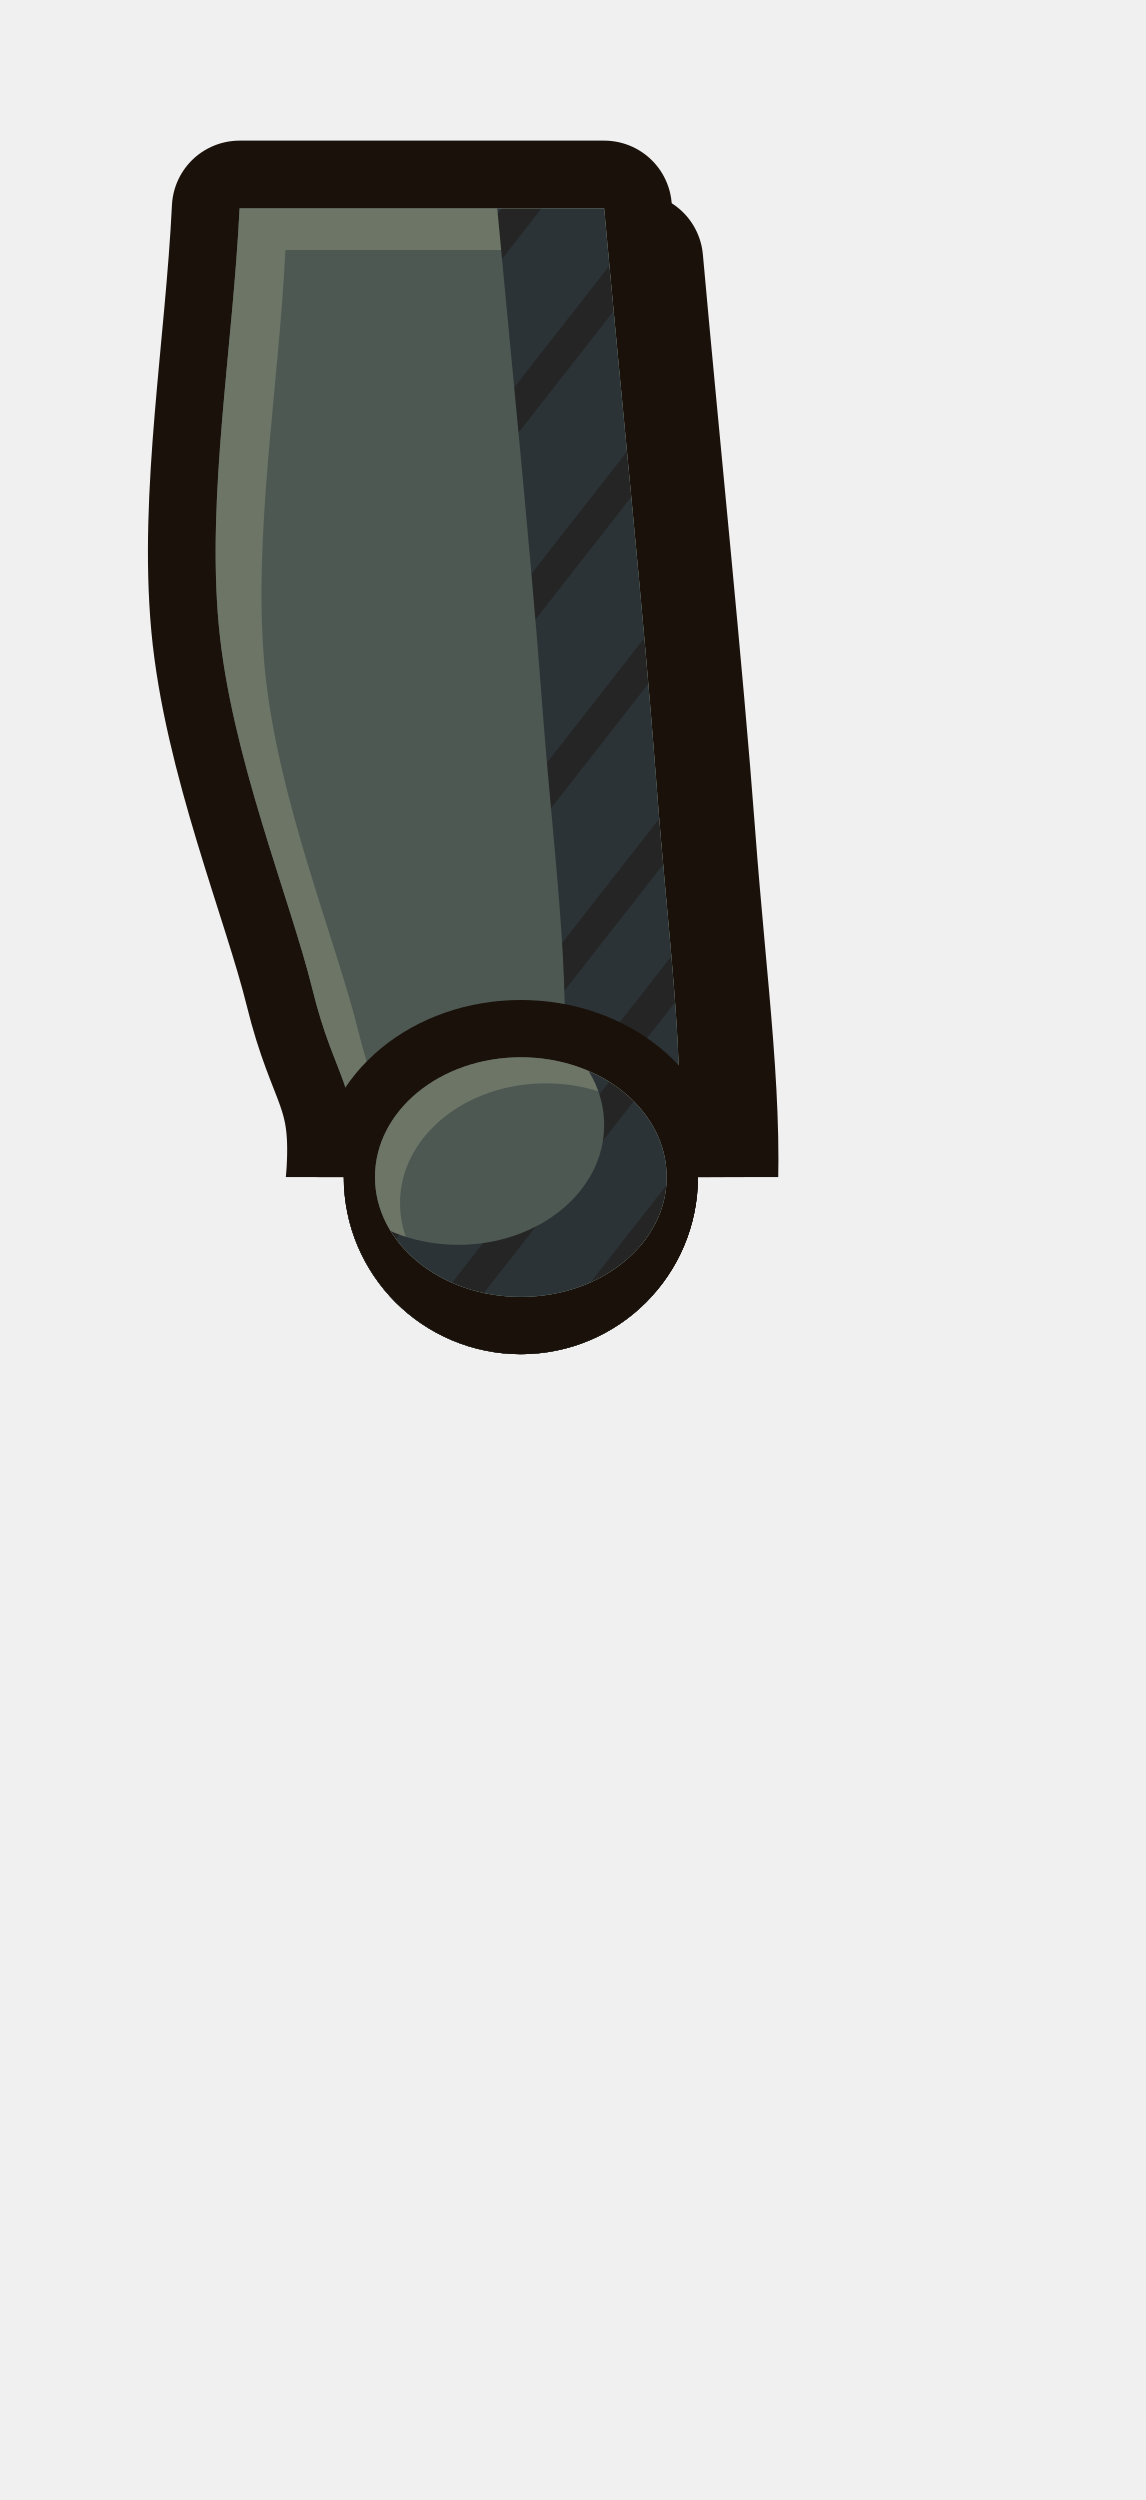
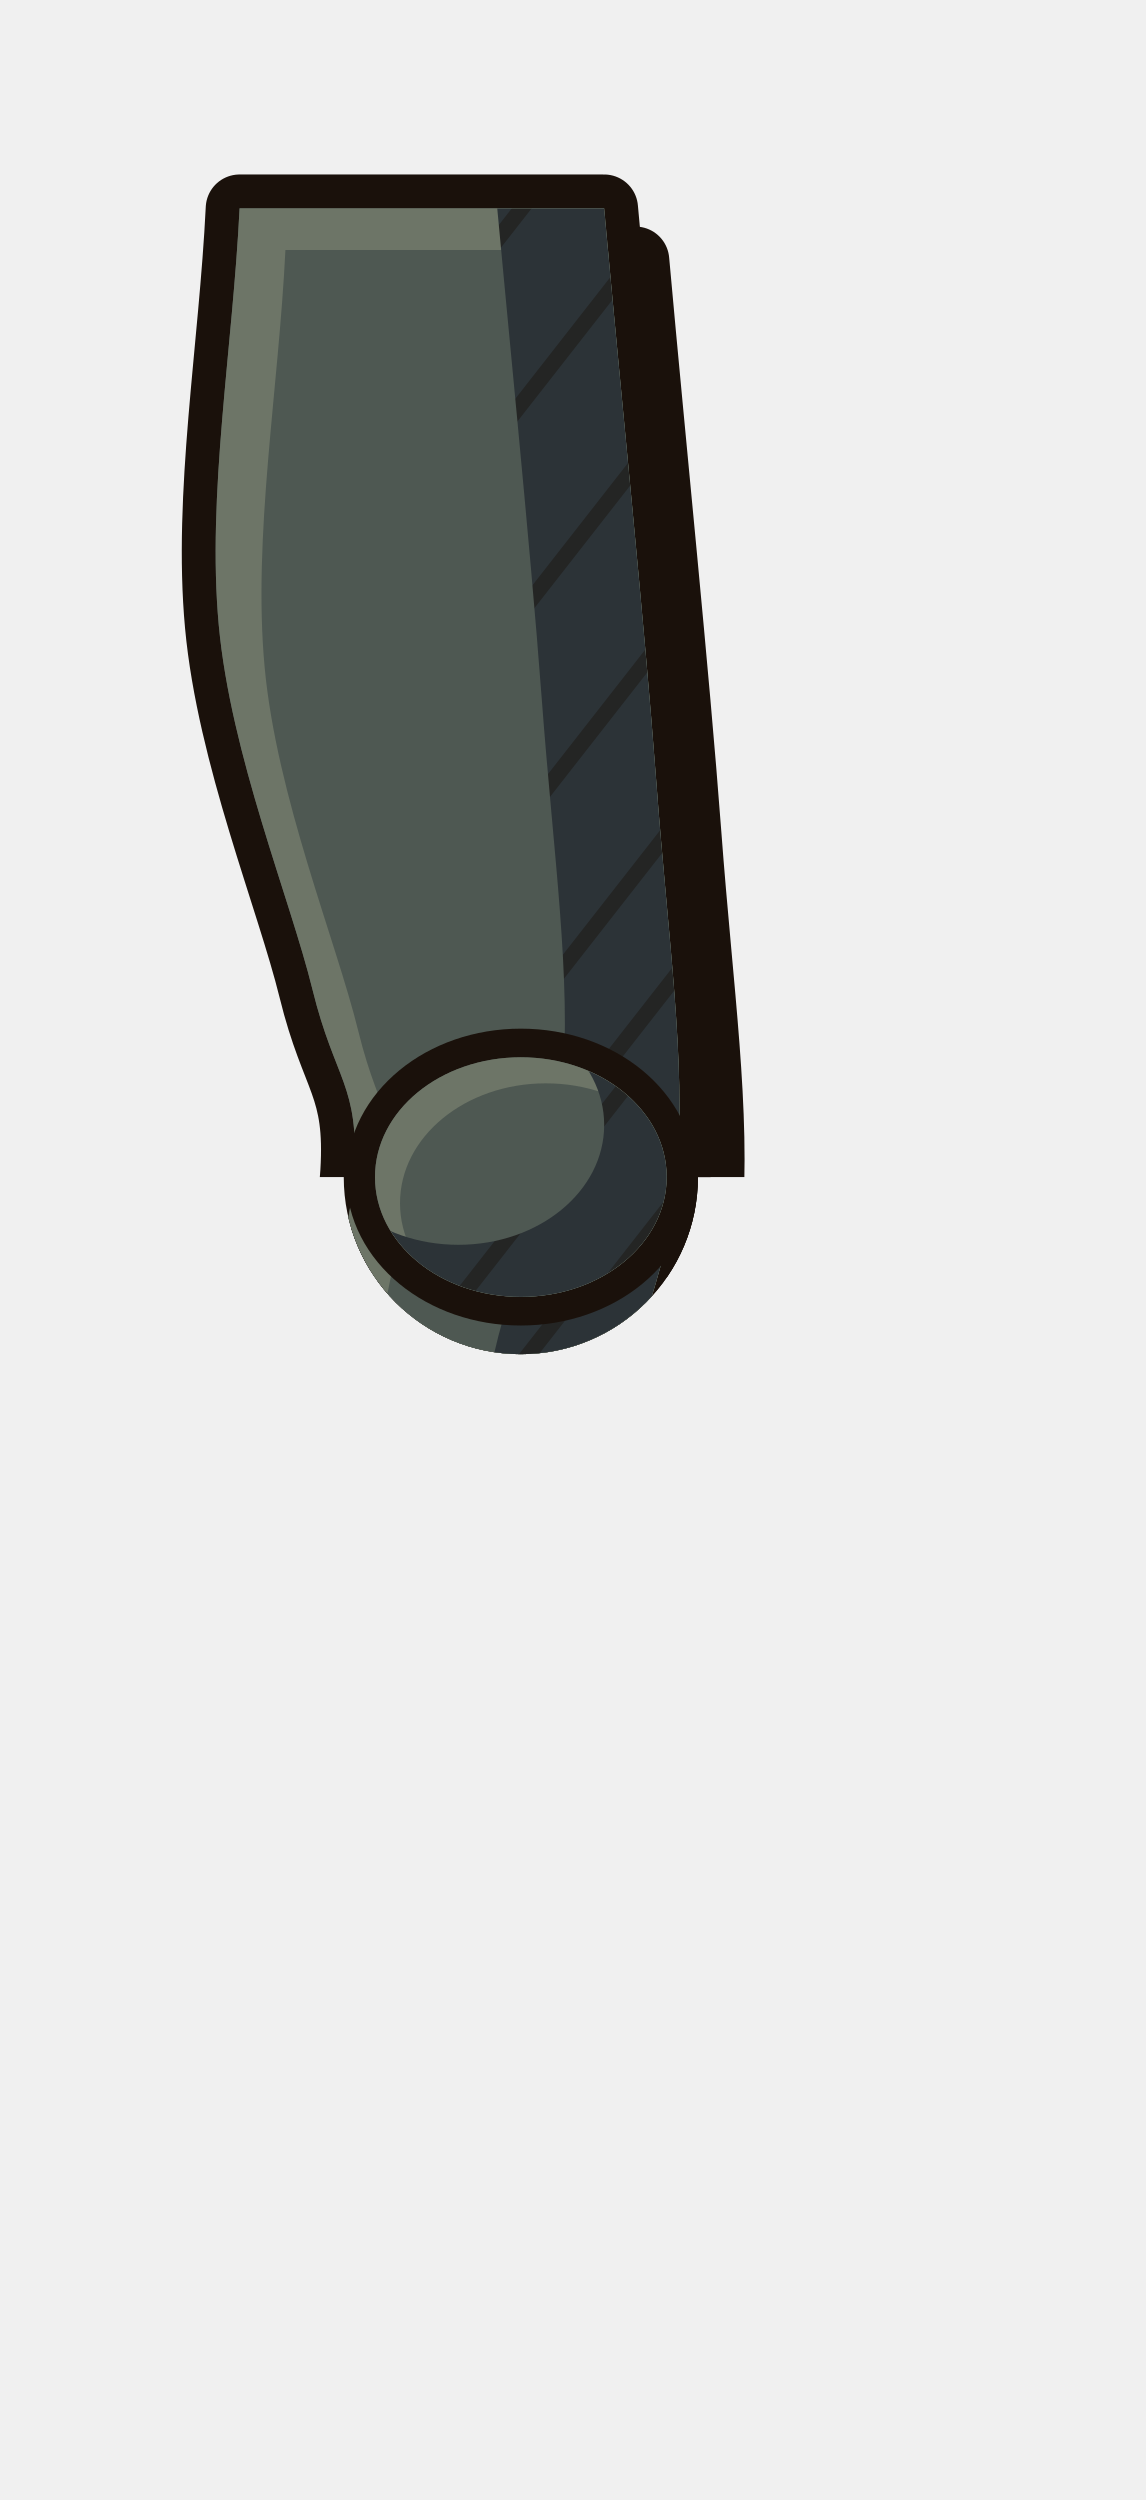
<svg xmlns="http://www.w3.org/2000/svg" width="22" height="48" viewBox="-8 -4 22 48">
  <defs>
    <clipPath id="uwalkerlegB">
      <rect x="-8" y="-4" width="22" height="22.6" />
      <circle cx="2" cy="18.6" r="3.4" />
    </clipPath>
  </defs>
  <g clip-path="url(#uwalkerlegB)">
-     <path d="M-3.4 0C-3.53 2.67 -4.03 5.5 -3.8 8C-3.57 10.5 -2.43 13.25 -2 15C-1.57 16.75 -1.1 16.83 -1.2 18.5C-1.3 20.17 -2.3 22.92 -2.6 25C-2.9 27.08 -3 29.25 -3 31C-3 32.75 -2.53 34.3 -2.6 35.5C-2.67 36.7 -3.58 37.4 -3.4 38.2C-3.22 39 -2.13 39.6 -1.5 40.3C2.5 40.27 6.5 40.23 10.5 40.2C10.8 39.67 11.65 39.07 11.4 38.6C11.15 38.13 10.37 37.87 9 37.4C7.63 36.93 4.27 36.87 3.2 35.8C2.13 34.73 2.53 32.97 2.6 31C2.67 29.03 3.2 26.08 3.6 24C4 21.92 4.83 20.67 5 18.5C5.17 16.33 4.83 14.08 4.6 11C4.37 7.92 3.93 3.67 3.6 0C1.27 0 -1.07 0 -3.4 0Z" fill="#1a110b" stroke="#1a110b" stroke-width="2.6" stroke-linejoin="round" transform="translate(0.6 1)" />
-     <path d="M-3.4 0C-3.53 2.67 -4.03 5.5 -3.8 8C-3.57 10.5 -2.43 13.25 -2 15C-1.57 16.75 -1.1 16.83 -1.2 18.5C-1.3 20.17 -2.3 22.92 -2.6 25C-2.9 27.08 -3 29.25 -3 31C-3 32.75 -2.53 34.3 -2.6 35.5C-2.67 36.7 -3.58 37.4 -3.4 38.2C-3.22 39 -2.13 39.6 -1.5 40.3C2.5 40.27 6.5 40.23 10.5 40.2C10.8 39.67 11.65 39.07 11.4 38.6C11.15 38.13 10.37 37.87 9 37.4C7.63 36.93 4.27 36.87 3.2 35.8C2.13 34.73 2.53 32.97 2.6 31C2.67 29.03 3.2 26.08 3.6 24C4 21.92 4.83 20.67 5 18.5C5.17 16.33 4.83 14.08 4.6 11C4.37 7.92 3.93 3.67 3.6 0C1.27 0 -1.07 0 -3.4 0Z" fill="#1a110b" stroke="#1a110b" stroke-width="2.6" stroke-linejoin="round" />
+     <path d="M-3.4 0C-3.53 2.67 -4.03 5.5 -3.8 8C-3.57 10.5 -2.43 13.25 -2 15C-1.57 16.75 -1.1 16.83 -1.2 18.5C-1.3 20.17 -2.3 22.92 -2.6 25C-2.9 27.08 -3 29.25 -3 31C-3 32.75 -2.53 34.3 -2.6 35.5C-2.67 36.7 -3.58 37.4 -3.4 38.2C-3.22 39 -2.13 39.6 -1.5 40.3C2.5 40.27 6.5 40.23 10.5 40.2C10.8 39.67 11.65 39.07 11.4 38.6C11.15 38.13 10.37 37.87 9 37.4C7.63 36.93 4.27 36.87 3.2 35.8C2.13 34.73 2.53 32.97 2.6 31C2.67 29.03 3.2 26.08 3.6 24C4 21.92 4.83 20.67 5 18.5C5.17 16.33 4.83 14.08 4.6 11C4.37 7.92 3.93 3.67 3.6 0C1.27 0 -1.07 0 -3.4 0Z" fill="#1a110b" stroke="#1a110b" stroke-width="1.30" stroke-linejoin="round" transform="translate(0.6 1)" />
+     <path d="M-3.4 0C-3.53 2.67 -4.03 5.5 -3.8 8C-3.57 10.5 -2.43 13.25 -2 15C-1.57 16.75 -1.1 16.83 -1.2 18.5C-1.3 20.17 -2.3 22.92 -2.6 25C-2.9 27.08 -3 29.25 -3 31C-3 32.75 -2.53 34.3 -2.6 35.5C-2.67 36.7 -3.58 37.4 -3.4 38.2C-3.22 39 -2.13 39.6 -1.5 40.3C2.5 40.27 6.5 40.23 10.5 40.2C10.8 39.67 11.65 39.07 11.4 38.6C11.15 38.13 10.37 37.87 9 37.4C7.63 36.93 4.27 36.87 3.2 35.8C2.13 34.73 2.53 32.97 2.6 31C2.67 29.03 3.2 26.08 3.6 24C4 21.92 4.83 20.67 5 18.5C5.17 16.33 4.83 14.08 4.6 11C4.37 7.92 3.93 3.67 3.6 0C1.27 0 -1.07 0 -3.4 0Z" fill="#1a110b" stroke="#1a110b" stroke-width="1.30" stroke-linejoin="round" />
    <path d="M-3.4 0C-3.53 2.67 -4.03 5.5 -3.8 8C-3.57 10.5 -2.43 13.25 -2 15C-1.57 16.75 -1.1 16.83 -1.2 18.5C-1.3 20.17 -2.3 22.92 -2.6 25C-2.9 27.08 -3 29.25 -3 31C-3 32.75 -2.53 34.3 -2.6 35.5C-2.67 36.7 -3.58 37.4 -3.4 38.2C-3.22 39 -2.13 39.6 -1.5 40.3C2.5 40.27 6.5 40.23 10.5 40.2C10.8 39.67 11.65 39.07 11.4 38.6C11.15 38.13 10.37 37.87 9 37.4C7.63 36.93 4.27 36.87 3.2 35.8C2.13 34.73 2.53 32.97 2.6 31C2.67 29.03 3.2 26.08 3.6 24C4 21.92 4.83 20.67 5 18.5C5.17 16.33 4.83 14.08 4.6 11C4.37 7.92 3.93 3.67 3.6 0C1.27 0 -1.07 0 -3.4 0Z" fill="#4e5852" />
    <clipPath id="c3824">
      <path d="M-3.4 0C-3.53 2.67 -4.03 5.5 -3.8 8C-3.57 10.5 -2.43 13.25 -2 15C-1.57 16.75 -1.1 16.83 -1.2 18.5C-1.3 20.17 -2.3 22.92 -2.6 25C-2.9 27.08 -3 29.25 -3 31C-3 32.75 -2.53 34.3 -2.6 35.5C-2.67 36.7 -3.58 37.4 -3.4 38.2C-3.22 39 -2.13 39.6 -1.5 40.3C2.5 40.27 6.5 40.23 10.5 40.2C10.8 39.67 11.65 39.07 11.4 38.6C11.15 38.13 10.37 37.87 9 37.4C7.63 36.93 4.27 36.87 3.2 35.8C2.13 34.73 2.53 32.97 2.6 31C2.67 29.03 3.2 26.08 3.6 24C4 21.92 4.83 20.67 5 18.5C5.17 16.33 4.83 14.08 4.6 11C4.37 7.92 3.93 3.67 3.6 0C1.27 0 -1.07 0 -3.4 0Z" />
    </clipPath>
    <g clip-path="url(#c3824)">
      <rect x="-600" y="-600" width="1200" height="1200" fill="#6d7567" />
      <path d="M-3.4 0C-3.53 2.67 -4.03 5.5 -3.8 8C-3.57 10.5 -2.43 13.25 -2 15C-1.57 16.75 -1.1 16.83 -1.2 18.5C-1.3 20.17 -2.3 22.92 -2.6 25C-2.9 27.08 -3 29.25 -3 31C-3 32.75 -2.53 34.3 -2.6 35.5C-2.67 36.7 -3.58 37.4 -3.4 38.2C-3.22 39 -2.13 39.6 -1.5 40.3C2.5 40.27 6.5 40.23 10.5 40.2C10.8 39.67 11.65 39.07 11.4 38.6C11.15 38.13 10.37 37.87 9 37.4C7.63 36.93 4.27 36.87 3.2 35.8C2.13 34.73 2.53 32.97 2.6 31C2.67 29.03 3.2 26.08 3.6 24C4 21.92 4.83 20.67 5 18.5C5.17 16.33 4.83 14.08 4.6 11C4.37 7.92 3.93 3.67 3.6 0C1.27 0 -1.07 0 -3.4 0Z" fill="#4e5852" transform="translate(0.88 0.8)" />
      <mask id="m3824" maskUnits="userSpaceOnUse" x="-600" y="-600" width="1200" height="1200">
        <rect x="-600" y="-600" width="1200" height="1200" fill="#fff" />
        <path d="M-3.4 0C-3.53 2.67 -4.03 5.5 -3.8 8C-3.57 10.5 -2.43 13.25 -2 15C-1.57 16.75 -1.1 16.83 -1.2 18.5C-1.3 20.17 -2.3 22.92 -2.6 25C-2.9 27.08 -3 29.25 -3 31C-3 32.75 -2.53 34.3 -2.6 35.5C-2.67 36.7 -3.58 37.4 -3.4 38.2C-3.22 39 -2.13 39.6 -1.5 40.3C2.5 40.27 6.5 40.23 10.5 40.2C10.8 39.67 11.65 39.07 11.4 38.6C11.15 38.13 10.37 37.87 9 37.4C7.63 36.93 4.27 36.87 3.2 35.8C2.13 34.73 2.53 32.97 2.6 31C2.67 29.03 3.2 26.08 3.6 24C4 21.92 4.83 20.67 5 18.5C5.17 16.33 4.83 14.08 4.6 11C4.37 7.92 3.93 3.67 3.6 0C1.27 0 -1.07 0 -3.4 0Z" fill="#000" transform="translate(-2.2 -1.6)" />
      </mask>
      <g mask="url(#m3824)">
        <rect x="-600" y="-600" width="1200" height="1200" fill="#2c3337" />
-         <path d="M-28.12 22.65L-1.89 -10.92M-27.26 24.63L-1.83 -7.92M-23.62 22.88L-0.08 -7.25M-24.33 27.64L1.91 -5.95M-20.5 25.87L2.64 -3.75M-19.44 27.46L4.37 -3.01M-17.43 28.63L9.2 -5.45M-15.4 30.04L10.52 -3.14M-14.14 32.43L12.91 -2.19M-13.66 35.65L14.89 -0.89M-11.91 36.35L14.31 2.79M-9.7 37.17L16.2 4.03M-8.8 39.89L18.47 4.99M-6.02 39.8L18.55 8.36M-4.39 41.54L21.41 8.51M-3.02 43.67L22.36 11.18M1.09 41.33L25.66 9.88M0.34 45.31L26.35 12.02M3.14 44.86L27.62 13.54M2.78 49.3L30.5 13.81M6.67 47.36L32.74 13.99M6.68 51.01L31.74 18.93" fill="none" stroke="#1a110b" stroke-width="0.6" stroke-opacity="0.42" stroke-linecap="round" />
+         <path d="M-28.12 22.65L-1.89 -10.92M-27.26 24.63L-1.83 -7.92M-23.62 22.88L-0.08 -7.25M-24.33 27.64L1.91 -5.95M-20.5 25.87L2.64 -3.75M-19.44 27.46L4.37 -3.01M-17.43 28.63L9.2 -5.45M-15.4 30.04L10.52 -3.14M-14.14 32.43L12.91 -2.19M-13.66 35.65L14.89 -0.89M-11.91 36.35L14.31 2.79M-9.7 37.17L16.2 4.03M-8.8 39.89L18.47 4.99M-6.02 39.8L18.55 8.36M-4.39 41.54L21.41 8.51M-3.02 43.67L22.36 11.18M1.09 41.33L25.66 9.88M0.34 45.31L26.35 12.02M3.14 44.86L27.62 13.54M2.78 49.3L30.5 13.81M6.67 47.36L32.74 13.99M6.68 51.01L31.74 18.93" fill="none" stroke="#1a110b" stroke-width="0.30" stroke-opacity="0.42" stroke-linecap="round" />
      </g>
-       <path d="M4.6 38.2L5.2 40.2M7.4 37.8L8 40" fill="none" stroke="#1a110b" stroke-width="0.6" stroke-opacity="1" stroke-linecap="round" stroke-linejoin="round" />
-       <path d="M-1 30Q0 33 -0.6 35" fill="none" stroke="#1a110b" stroke-width="0.5" stroke-opacity="0.5" stroke-linecap="round" stroke-linejoin="round" />
+       <path d="M4.6 38.2L5.2 40.2M7.4 37.8L8 40" fill="none" stroke="#1a110b" stroke-width="0.30" stroke-opacity="1" stroke-linecap="round" stroke-linejoin="round" />
+       <path d="M-1 30Q0 33 -0.6 35" fill="none" stroke="#1a110b" stroke-width="0.25" stroke-opacity="0.5" stroke-linecap="round" stroke-linejoin="round" />
    </g>
-     <path d="M-0.8 18.6C-0.8 17.33 0.45 16.3 2 16.3C3.55 16.3 4.8 17.33 4.8 18.6C4.8 19.87 3.55 20.9 2 20.9C0.45 20.9 -0.8 19.87 -0.8 18.6Z" fill="#1a110b" stroke="#1a110b" stroke-width="2.2" stroke-linejoin="round" />
+     <path d="M-0.8 18.6C-0.8 17.33 0.45 16.3 2 16.3C3.55 16.3 4.8 17.33 4.8 18.6C4.8 19.87 3.55 20.9 2 20.9C0.45 20.9 -0.8 19.87 -0.8 18.6Z" fill="#1a110b" stroke="#1a110b" stroke-width="1.10" stroke-linejoin="round" />
    <path d="M-0.8 18.6C-0.8 17.33 0.45 16.3 2 16.3C3.55 16.3 4.8 17.33 4.8 18.6C4.8 19.87 3.55 20.9 2 20.9C0.45 20.9 -0.8 19.87 -0.8 18.6Z" fill="#4e5852" />
    <clipPath id="c3825">
      <path d="M-0.8 18.6C-0.8 17.33 0.45 16.3 2 16.3C3.55 16.3 4.8 17.33 4.8 18.6C4.8 19.87 3.55 20.9 2 20.9C0.45 20.9 -0.8 19.87 -0.8 18.6Z" />
    </clipPath>
    <g clip-path="url(#c3825)">
      <rect x="-600" y="-600" width="1200" height="1200" fill="#6d7567" />
      <path d="M-0.8 18.6C-0.8 17.33 0.45 16.3 2 16.3C3.55 16.3 4.8 17.33 4.8 18.6C4.8 19.87 3.55 20.9 2 20.9C0.45 20.9 -0.8 19.87 -0.8 18.6Z" fill="#4e5852" transform="translate(0.48 0.5)" />
      <mask id="m3825" maskUnits="userSpaceOnUse" x="-600" y="-600" width="1200" height="1200">
        <rect x="-600" y="-600" width="1200" height="1200" fill="#fff" />
        <path d="M-0.8 18.6C-0.8 17.33 0.45 16.3 2 16.3C3.55 16.3 4.8 17.33 4.8 18.6C4.8 19.87 3.55 20.9 2 20.9C0.45 20.9 -0.8 19.87 -0.8 18.6Z" fill="#000" transform="translate(-1.2 -1)" />
      </mask>
      <g mask="url(#m3825)">
        <rect x="-600" y="-600" width="1200" height="1200" fill="#2c3337" />
-         <path d="M-5.52 19.09L0.35 11.58M-3.55 19.92L1.81 13.06M-1.8 21.09L4.27 13.32M-0.94 23.19L5.12 15.44M1.3 23.72L7.51 15.77M3.03 25.76L9.15 17.92" fill="none" stroke="#1a110b" stroke-width="0.6" stroke-opacity="0.42" stroke-linecap="round" />
+         <path d="M-5.52 19.09L0.35 11.58M-3.55 19.92L1.81 13.06M-1.8 21.09L4.27 13.32M-0.94 23.19L5.12 15.44M1.3 23.72L7.51 15.77M3.03 25.76L9.15 17.92" fill="none" stroke="#1a110b" stroke-width="0.30" stroke-opacity="0.42" stroke-linecap="round" />
      </g>
    </g>
  </g>
</svg>
